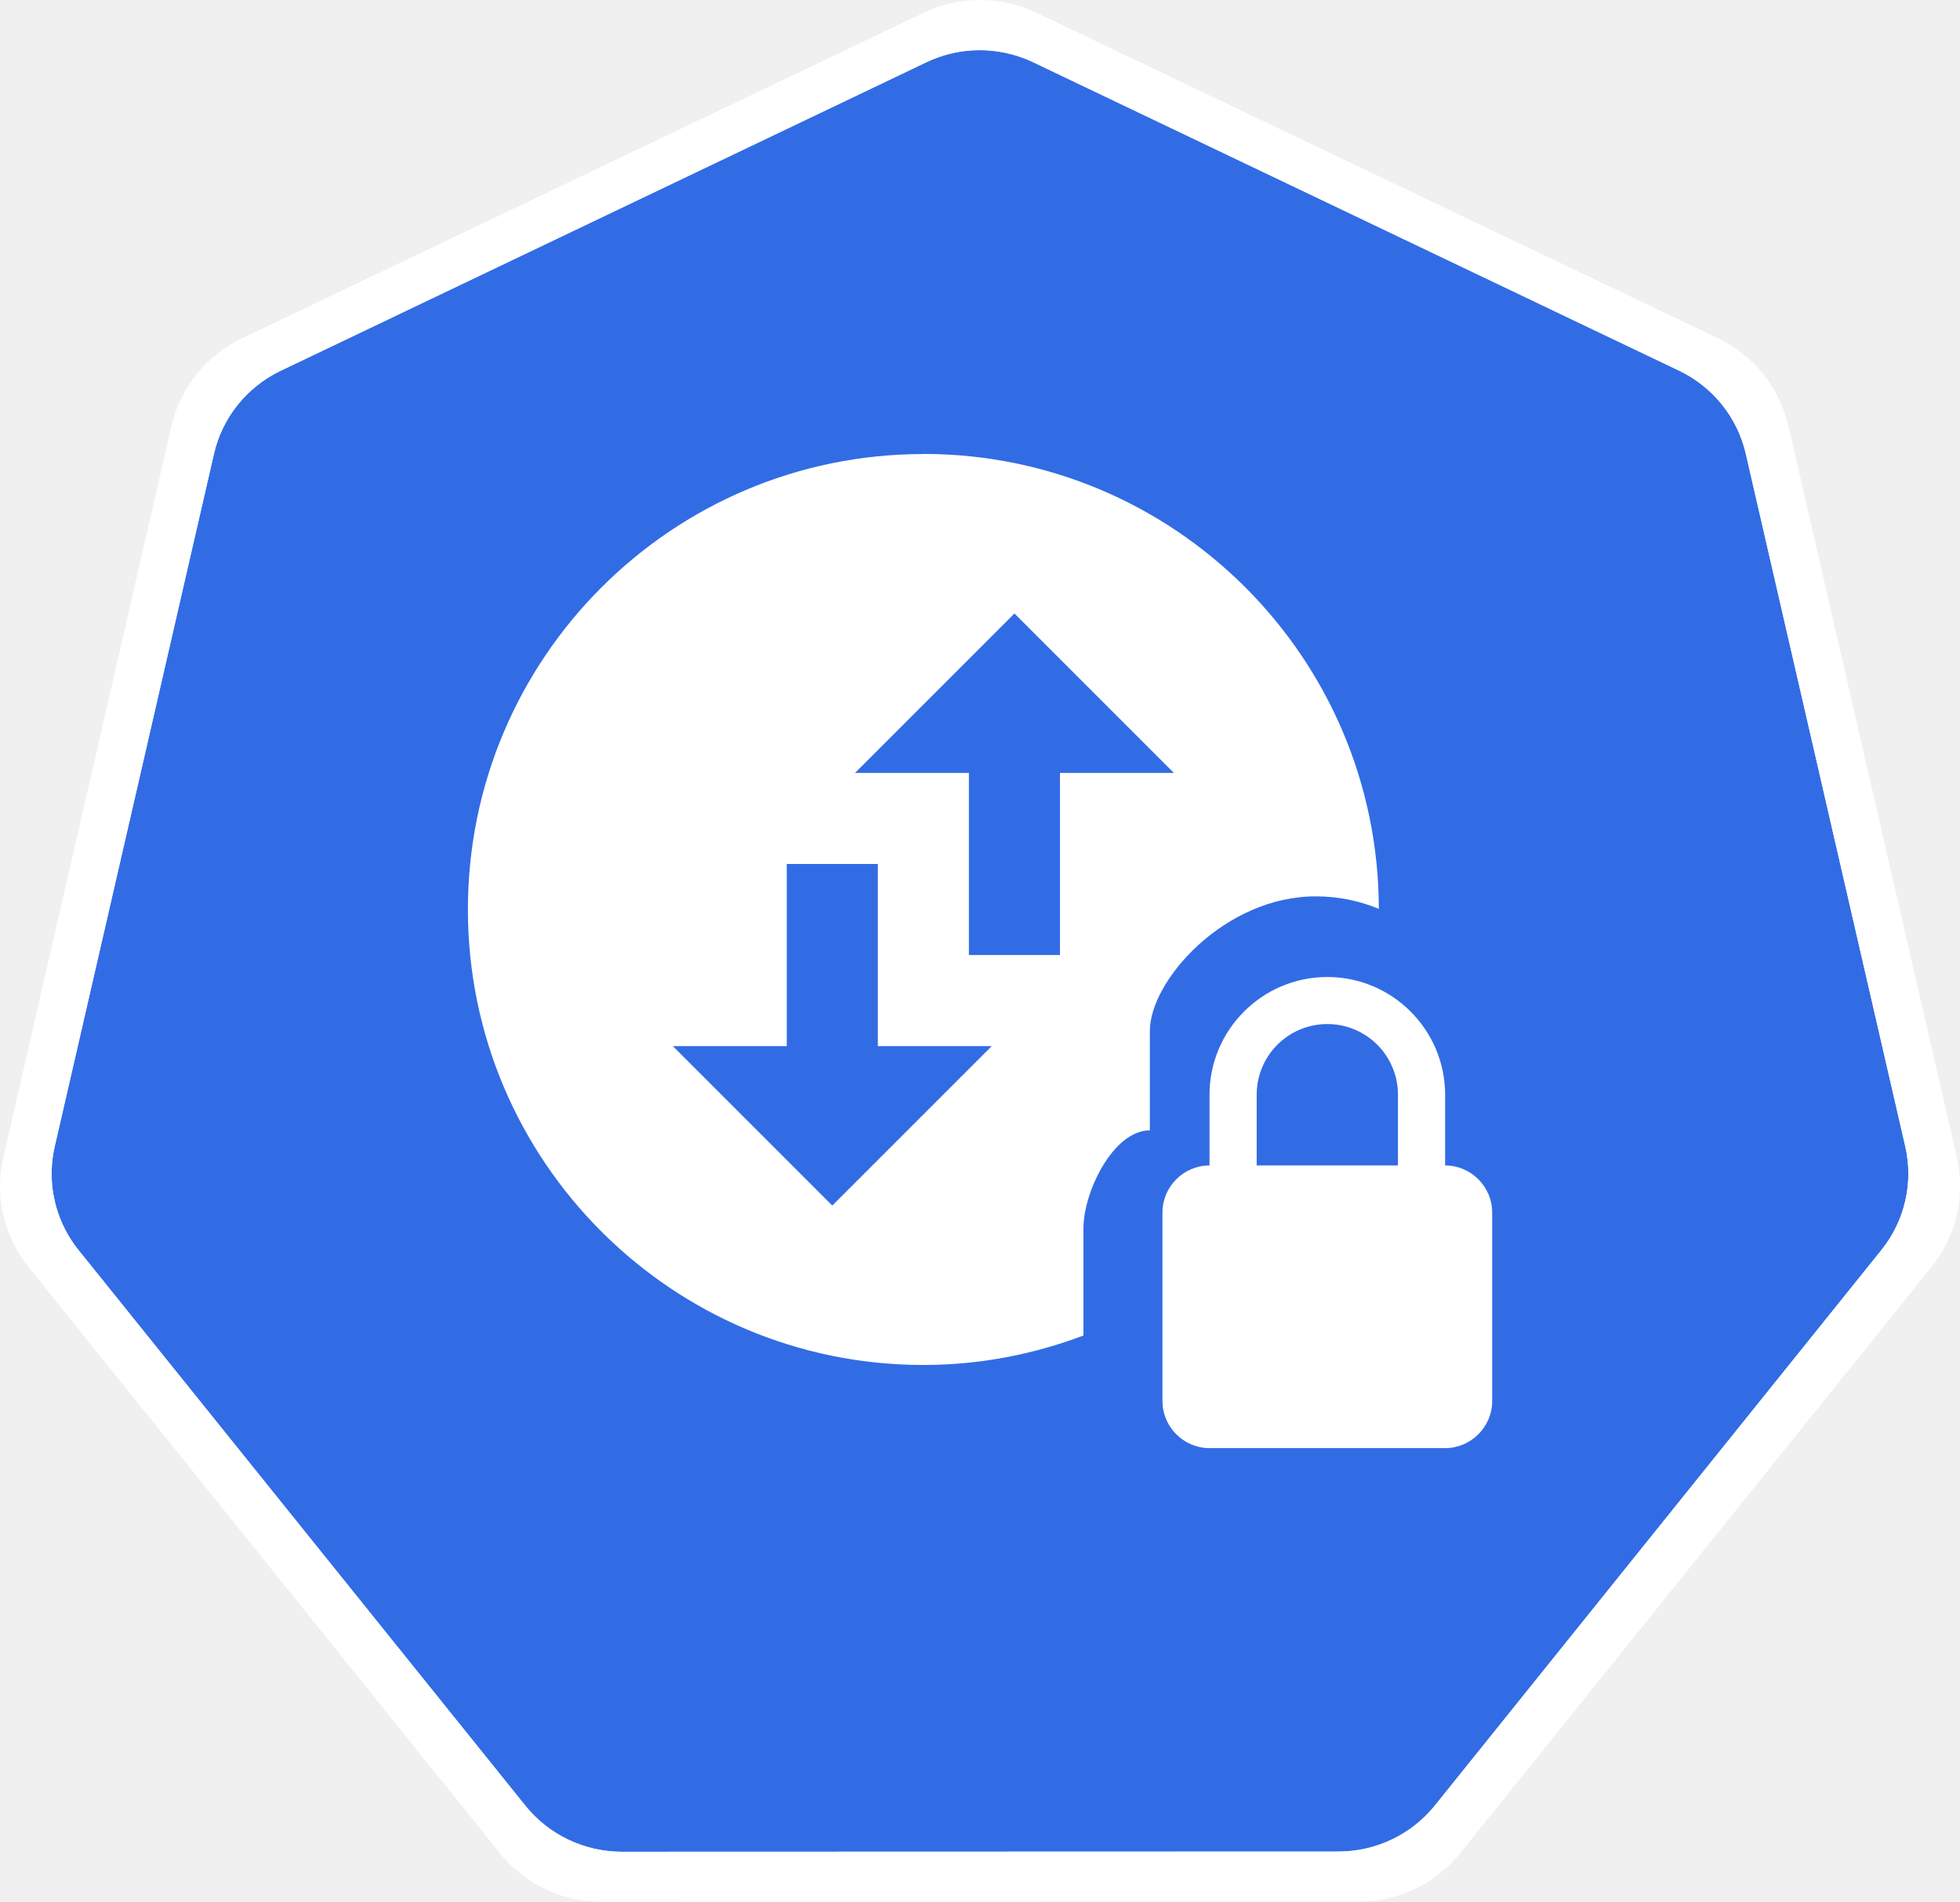
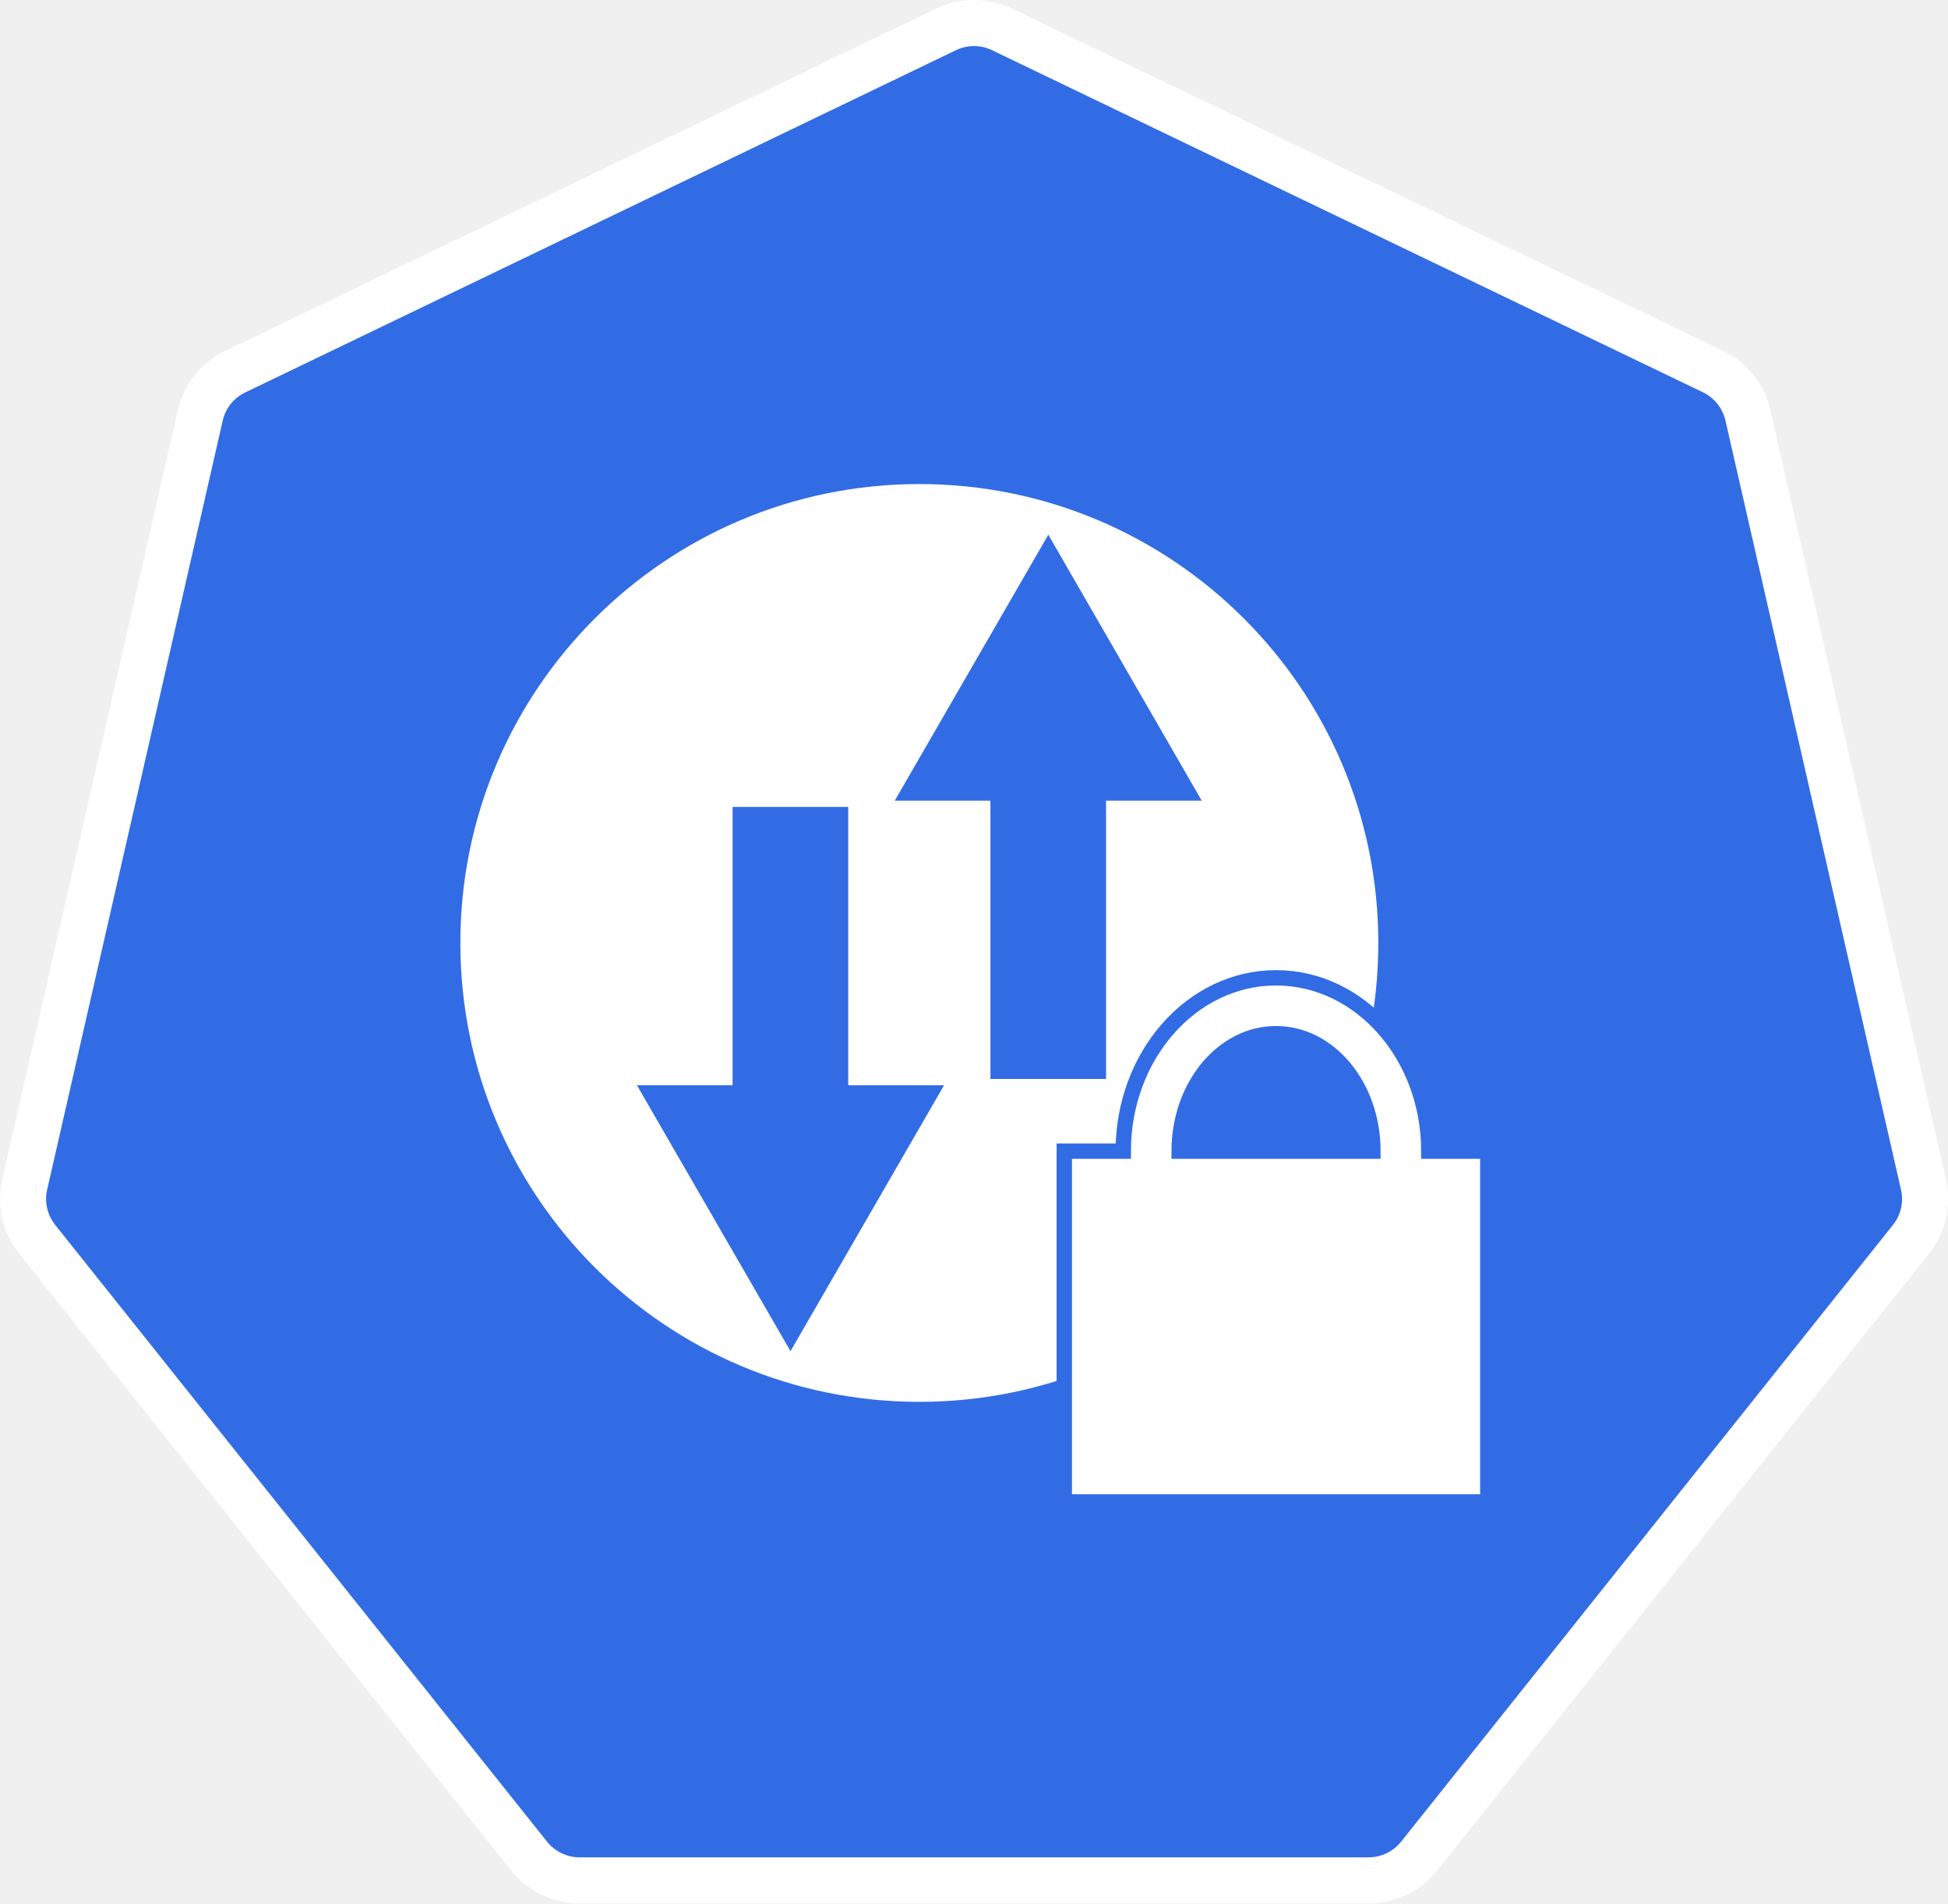
- <svg xmlns="http://www.w3.org/2000/svg" width="18.035mm" height="17.5mm" viewBox="0 0 18.035 17.5" version="1.1" id="svg13826">
-   <defs id="defs13820" />
-   <g id="layer1" transform="translate(-0.9926264,-1.174181)">
-     <g id="g70" transform="matrix(1.014889,0,0,1.014889,16.90215,-2.698726)">
-       <path id="path3055" d="m -6.849,4.272 a 1.119,1.11 0 0 0 -0.429,0.109 l -5.852,2.796 a 1.119,1.11 0 0 0 -0.606,0.753 l -1.444,6.281 a 1.119,1.11 0 0 0 0.152,0.851 1.119,1.11 0 0 0 0.064,0.088 l 4.051,5.037 a 1.119,1.11 0 0 0 0.875,0.418 l 6.496,-0.002 a 1.119,1.11 0 0 0 0.875,-0.417 L 1.382,15.149 A 1.119,1.11 0 0 0 1.598,14.21 L 0.152,7.929 A 1.119,1.11 0 0 0 -0.453,7.176 L -6.307,4.381 A 1.119,1.11 0 0 0 -6.849,4.272 Z" style="fill:#326ce5;fill-opacity:1;stroke:none;stroke-width:0;stroke-miterlimit:4;stroke-dasharray:none;stroke-opacity:1" />
-       <path id="path3054-2-9" d="M -6.852,3.818 A 1.181,1.172 0 0 0 -7.304,3.933 l -6.179,2.951 a 1.181,1.172 0 0 0 -0.639,0.795 l -1.524,6.631 a 1.181,1.172 0 0 0 0.16,0.899 1.181,1.172 0 0 0 0.067,0.093 l 4.276,5.317 a 1.181,1.172 0 0 0 0.924,0.441 l 6.858,-0.002 a 1.181,1.172 0 0 0 0.924,-0.44 l 4.275,-5.318 a 1.181,1.172 0 0 0 0.228,-0.991 L 0.539,7.678 A 1.181,1.172 0 0 0 -0.1,6.883 L -6.279,3.932 A 1.181,1.172 0 0 0 -6.852,3.818 Z m 0.003,0.455 a 1.119,1.11 0 0 1 0.543,0.109 l 5.853,2.795 A 1.119,1.11 0 0 1 0.152,7.929 L 1.598,14.21 a 1.119,1.11 0 0 1 -0.216,0.939 l -4.049,5.037 a 1.119,1.11 0 0 1 -0.875,0.417 l -6.496,0.002 a 1.119,1.11 0 0 1 -0.875,-0.418 l -4.051,-5.037 a 1.119,1.11 0 0 1 -0.064,-0.088 1.119,1.11 0 0 1 -0.152,-0.851 l 1.444,-6.281 a 1.119,1.11 0 0 1 0.606,-0.753 l 5.852,-2.796 a 1.119,1.11 0 0 1 0.429,-0.109 z" style="color:#000000;font-style:normal;font-variant:normal;font-weight:normal;font-stretch:normal;font-size:medium;line-height:normal;font-family:Sans;-inkscape-font-specification:Sans;text-indent:0;text-align:start;text-decoration:none;text-decoration-line:none;letter-spacing:normal;word-spacing:normal;text-transform:none;writing-mode:lr-tb;direction:ltr;baseline-shift:baseline;text-anchor:start;display:inline;overflow:visible;visibility:visible;fill:#ffffff;fill-opacity:1;fill-rule:nonzero;stroke:none;stroke-width:0;stroke-miterlimit:4;stroke-dasharray:none;marker:none;enable-background:accumulate" />
+ <svg xmlns="http://www.w3.org/2000/svg" viewBox="0 0 126.86 123.97">
+   <defs>
+     <style>
+       .cls-1, .cls-2 {
+         fill: #fff;
+       }
+ 
+       .cls-3 {
+         stroke: #fff;
+         stroke-width: 3px;
+       }
+ 
+       .cls-3, .cls-4 {
+         fill: #326ce5;
+       }
+ 
+       .cls-3, .cls-2 {
+         stroke-miterlimit: 10;
+       }
+ 
+       .cls-2 {
+         stroke: #326ce5;
+       }
+     </style>
+   </defs>
+   <g id="fond">
+     <path class="cls-3" d="m61.6,1.92L15.32,24.21c-1.16.56-2,1.61-2.28,2.86L1.61,77.15c-.29,1.25.01,2.56.81,3.57l32.03,40.17c.8,1,2.01,1.59,3.3,1.59h51.37c1.28,0,2.5-.58,3.3-1.59l32.03-40.17c.8-1,1.1-2.32.81-3.57l-11.43-50.09c-.29-1.25-1.12-2.3-2.28-2.86L65.26,1.92c-1.16-.56-2.5-.56-3.66,0Z" />
+   </g>
+   <g id="netpol">
+     <circle class="cls-1" cx="59.87" cy="61.42" r="29.89" />
+     <g>
+       <rect class="cls-4" x="47.71" y="52.56" width="7.53" height="26.79" />
+       <polygon class="cls-4" points="51.48 88.01 41.48 70.69 61.48 70.69 51.48 88.01" />
    </g>
-     <path style="fill:#ffffff;fill-opacity:1;stroke-width:0.419" d="m 9.489,5.352 c -2.313,0 -4.191,1.878 -4.191,4.191 0,2.313 1.878,4.191 4.191,4.191 0.519,0 1.014,-0.098 1.473,-0.271 l 0,-0.987 c 0,-0.336 0.275,-0.901 0.611,-0.901 l 0,-0.916 c 0,-0.459 0.685,-1.237 1.527,-1.237 0.206,0 0.401,0.041 0.58,0.115 -0.003,-2.311 -1.879,-4.186 -4.191,-4.186 z m 0.838,1.467 1.467,1.467 -1.048,0 0,1.676 -0.838,0 0,-1.676 -1.048,0 z m -2.095,2.305 0.838,0 0,1.676 1.048,0 -1.467,1.467 -1.467,-1.467 1.048,0 z m 4.974,1.04 c -0.598,0 -1.084,0.486 -1.084,1.084 l 0,0.65 c -0.238,0 -0.433,0.195 -0.433,0.433 l 0,1.735 c 0,0.238 0.195,0.433 0.433,0.433 l 2.168,0 c 0.238,0 0.433,-0.195 0.433,-0.433 l 0,-1.735 c 0,-0.238 -0.195,-0.433 -0.433,-0.433 l 0,-0.65 c 0,-0.598 -0.486,-1.084 -1.084,-1.084 z m 0,0.433 c 0.36,0 0.65,0.291 0.65,0.651 l 0,0.65 -1.3,0 0,-0.65 c 0,-0.36 0.29,-0.651 0.65,-0.651 z" id="path7594" />
+     <g>
+       <rect class="cls-4" x="64.5" y="43.49" width="7.53" height="26.79" />
+       <polygon class="cls-4" points="68.27 34.83 58.27 52.15 78.26 52.15 68.27 34.83" />
+     </g>
+     <g>
+       <ellipse class="cls-4" cx="83.1" cy="78.89" rx="8.92" ry="12.56" />
+       <path class="cls-2" d="m93.05,74.98h0c0-6.22-4.46-11.29-9.95-11.29s-9.95,5.06-9.95,11.29h0s-3.84,0-3.84,0v22.85h27.58v-22.85h-3.84Zm-16.26,0c0-4.22,2.83-7.65,6.31-7.65s6.31,3.43,6.31,7.65h0s-12.62,0-12.62,0h0Z" />
+     </g>
  </g>
</svg>
